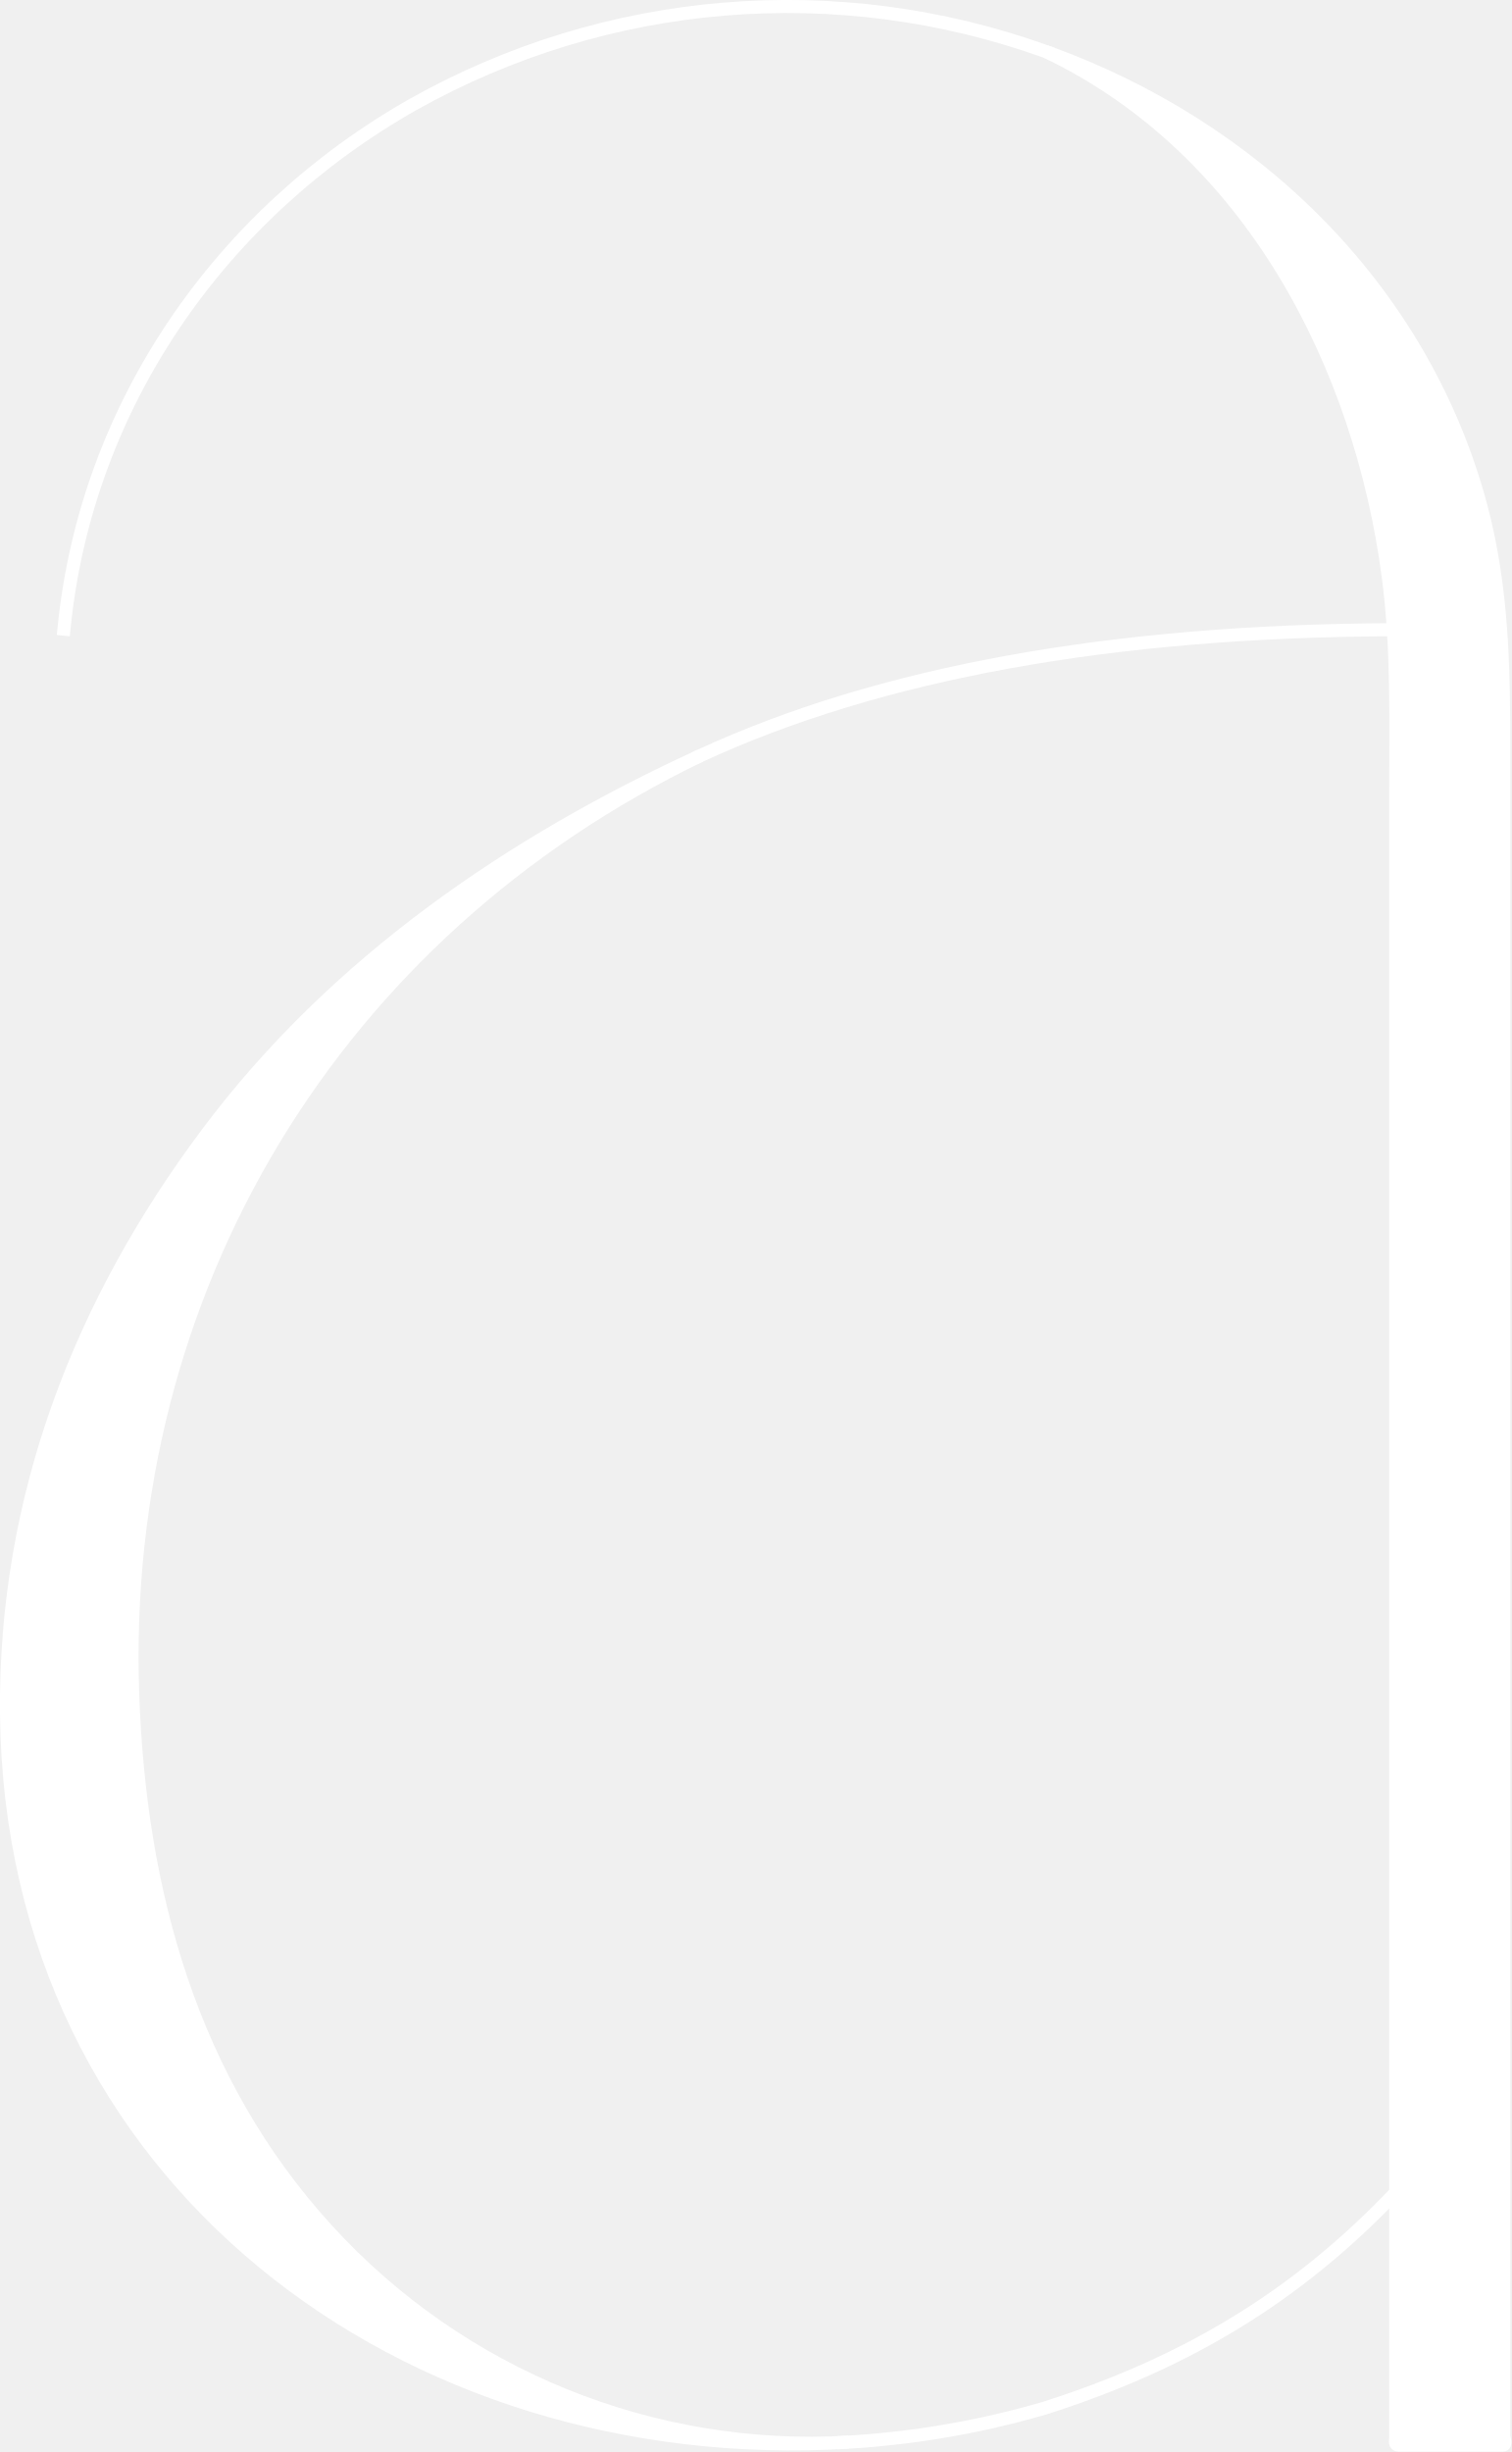
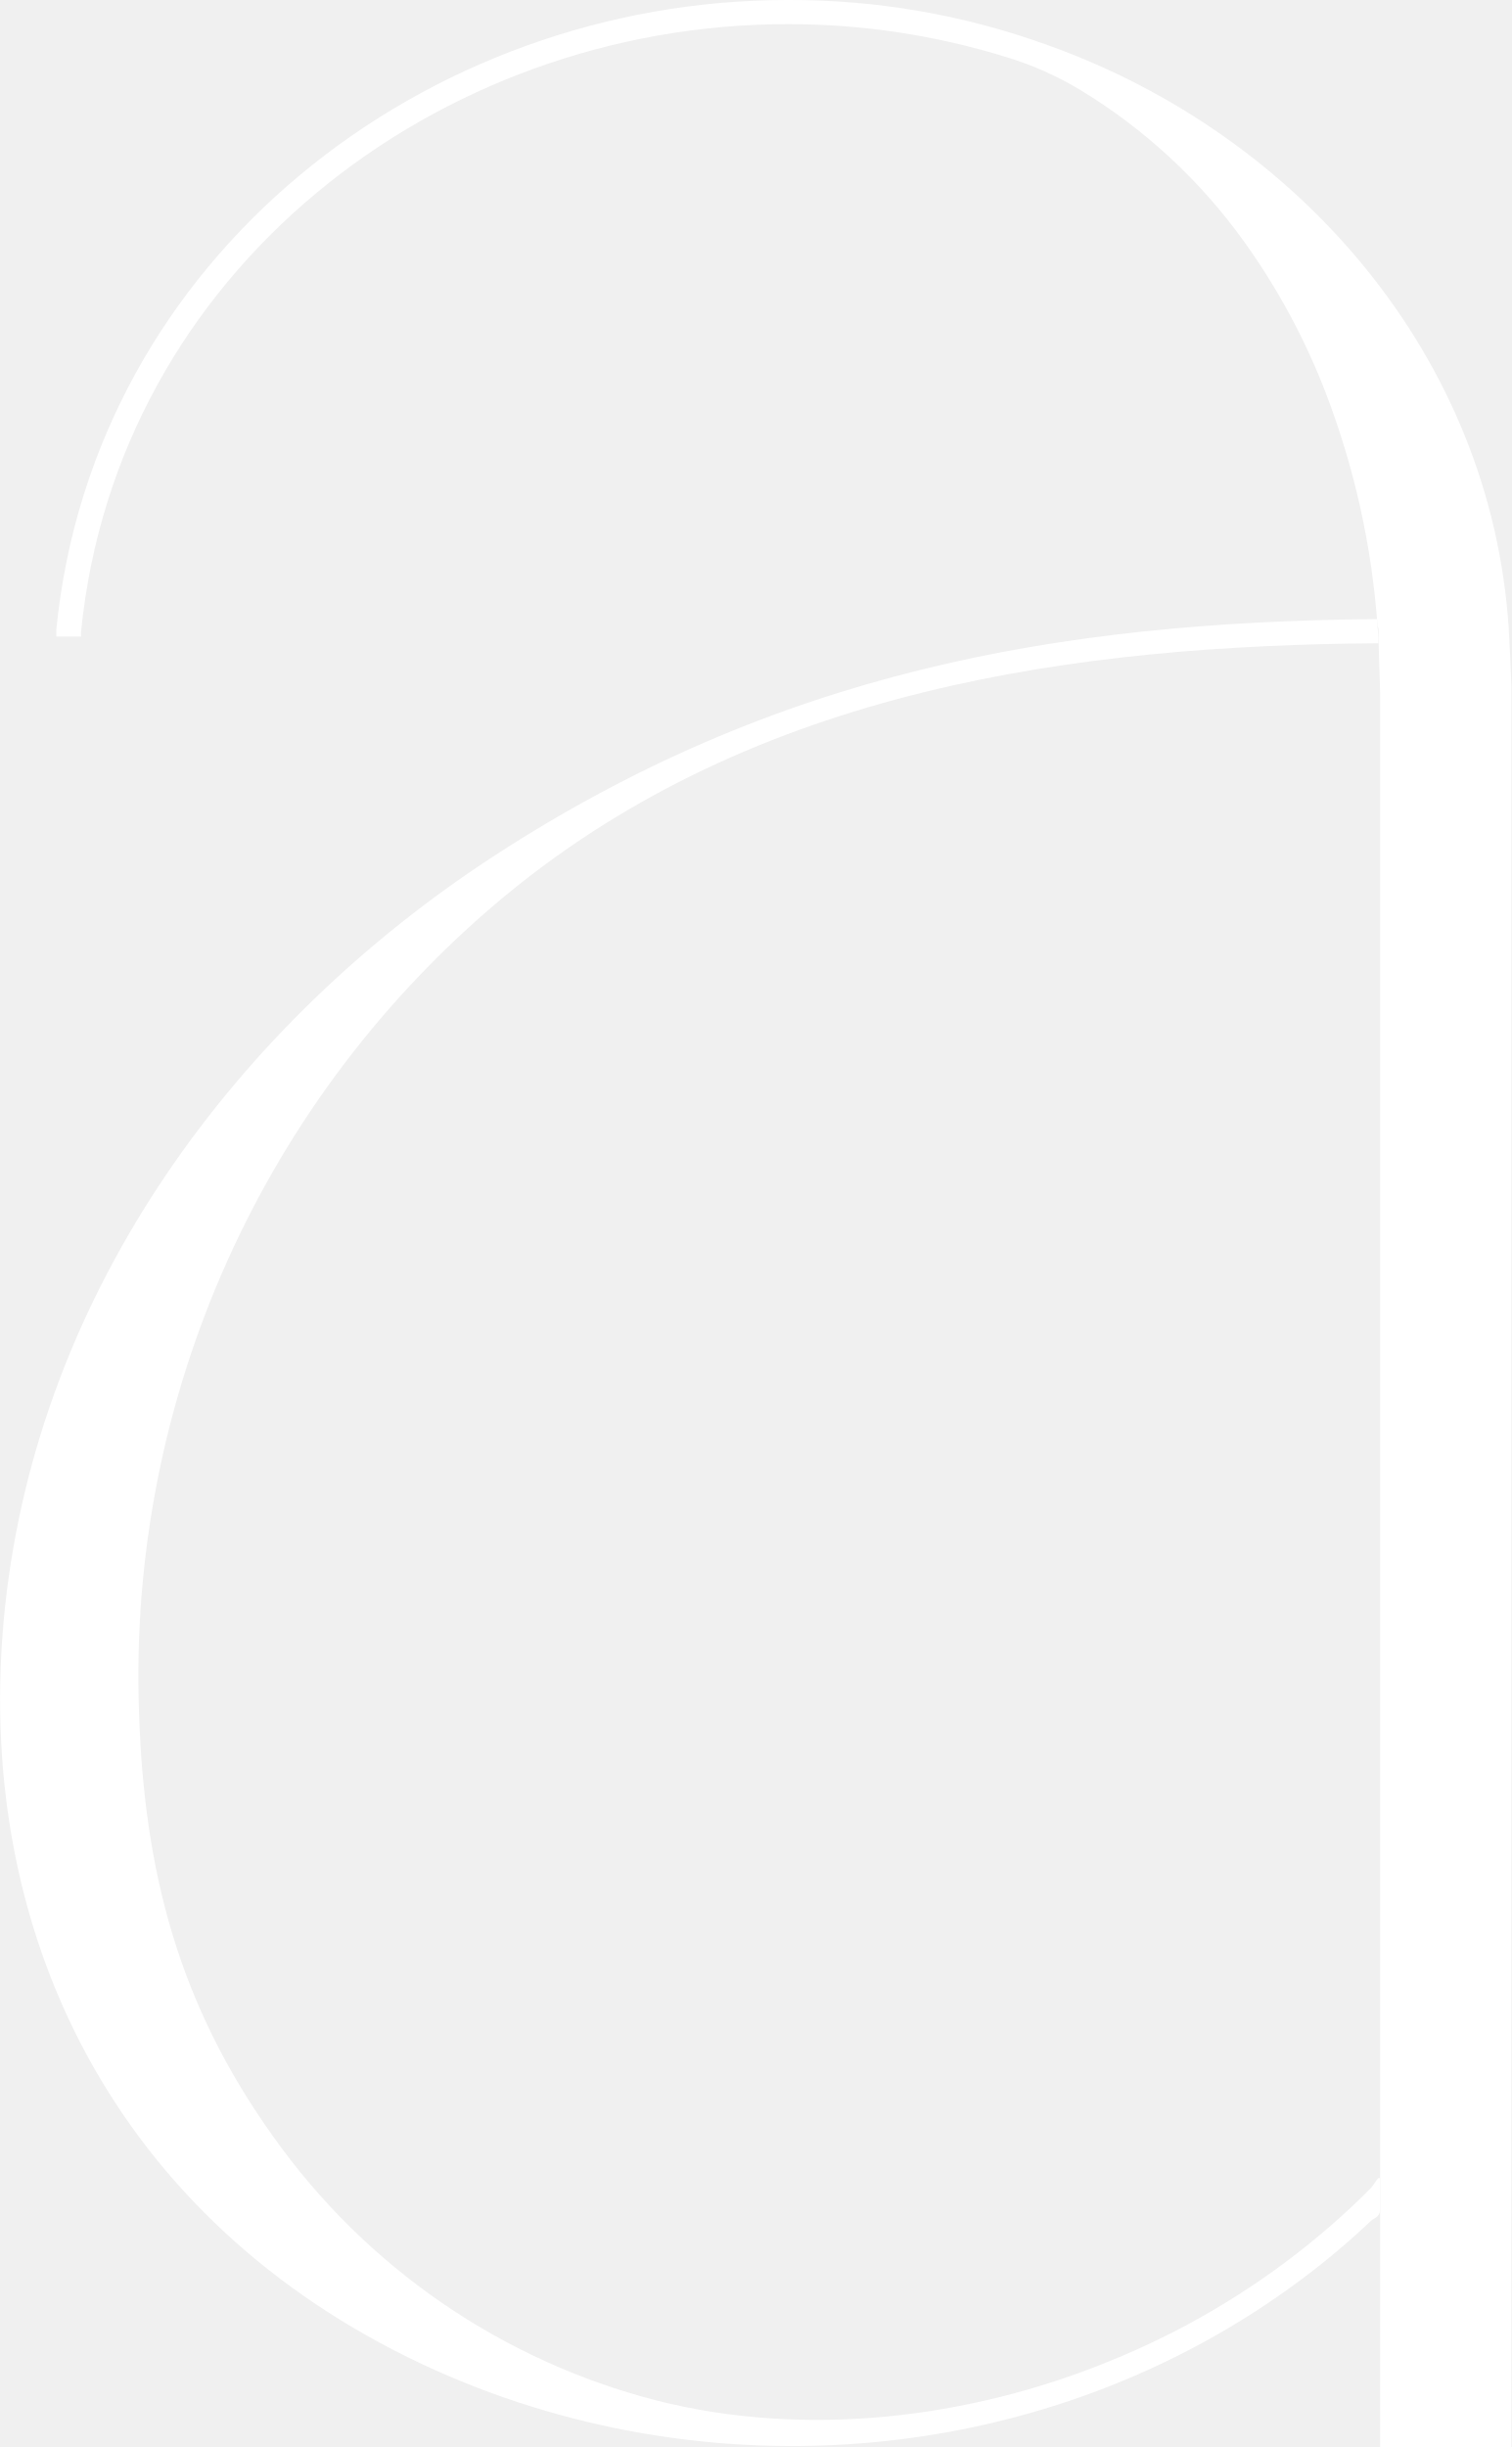
- <svg xmlns="http://www.w3.org/2000/svg" viewBox="0 0 136.63 221.6">
-   <defs>
-     <style>.cls-1{fill:#fff;}.cls-1,.cls-2{stroke:#fff;stroke-linecap:square;stroke-width:1.18px;}.cls-2{fill:none;}</style>
-   </defs>
-   <g id="Layer_2" data-name="Layer 2">
-     <g id="logo">
-       <path class="cls-1" d="M94.57,4.67c18.72,6.7,34,21.36,39.28,41,2,7.44,2.09,14.83,2.09,22.38v152.1c0,.17.27.83-.08.83h-9.4c-.44,0-.29-.38-.29-.66V71.82c0-6.58.19-13.12-.67-19.69C123,33.11,113.1,13.51,94.57,4.67Z" />
-       <path class="cls-1" d="M63.31,68.29c-17.09,7.83-33,18.7-44.52,34.06S.4,135.32.59,154.88c.41,42.05,36.16,68.28,76.14,65.83A59.15,59.15,0,0,1,29.6,201.56C17.2,188,12.62,170.79,12,153.21,10.67,116.52,30.29,84.22,63.31,68.29Z" />
-       <path class="cls-2" d="M5.78,56.86c2-20.22,14.16-37.57,31.58-47.43A69.07,69.07,0,0,1,94.57,4.67" />
-       <path class="cls-2" d="M76.3,220.73a80.31,80.31,0,0,0,18.12-3.09c12.55-4,22.62-9.9,31.75-19.5" />
-       <path class="cls-2" d="M63.31,68.29Q87.66,57.06,126,56.91" />
-     </g>
-   </g>
+ <svg xmlns="http://www.w3.org/2000/svg" viewBox="0 0 101.45 164.19">
+   <path d="M92.44,41.93A54.42,54.42,0,0,0,89,26.44a45.44,45.44,0,0,0-5.51-10.23A37.39,37.39,0,0,0,72.44,6a21.92,21.92,0,0,0-4.81-2.14A49.39,49.39,0,0,0,52.84,1.62c-23.44,0-45,16.58-47.4,40.77l0,.32H3.78l0-.48C6.27,17.22,28.57,0,52.84,0A50.63,50.63,0,0,1,70.4,3.06c16.71,6,29.68,20.84,30.85,39.12q.12,2,.18,3.91,0,.35,0,.7v117.4H92.62v-.36q0-58.66,0-117.32l-.11-3.69,0-.27q0-.17,0-.34Z" fill="#fff" />
+   <path d="M92.41,41.54l.09,1.27v.35c-20.27.16-41.68,3-58.57,16.92a68,68,0,0,0-24.6,54.83c.34,10.67,2.66,19.58,9,28.44A45.37,45.37,0,0,0,44.1,161.08c10,2.52,20.94,1.2,30.31-2.63a52.75,52.75,0,0,0,13.44-7.89q1.47-1.19,2.84-2.47.68-.64,1.34-1.31c.18-.18.58-1,.58-.48v2c0,.45-.38.51-.62.73q-.72.68-1.47,1.34-1.53,1.34-3.15,2.55c-16.93,12.67-40,14.62-59,5.73C8,149.09-2,129.86.34,107.8,2.62,86.53,15.89,68.66,33.19,57.41,52,45.19,70.69,41.73,92.41,41.54Z" fill="#fff" />
</svg>
